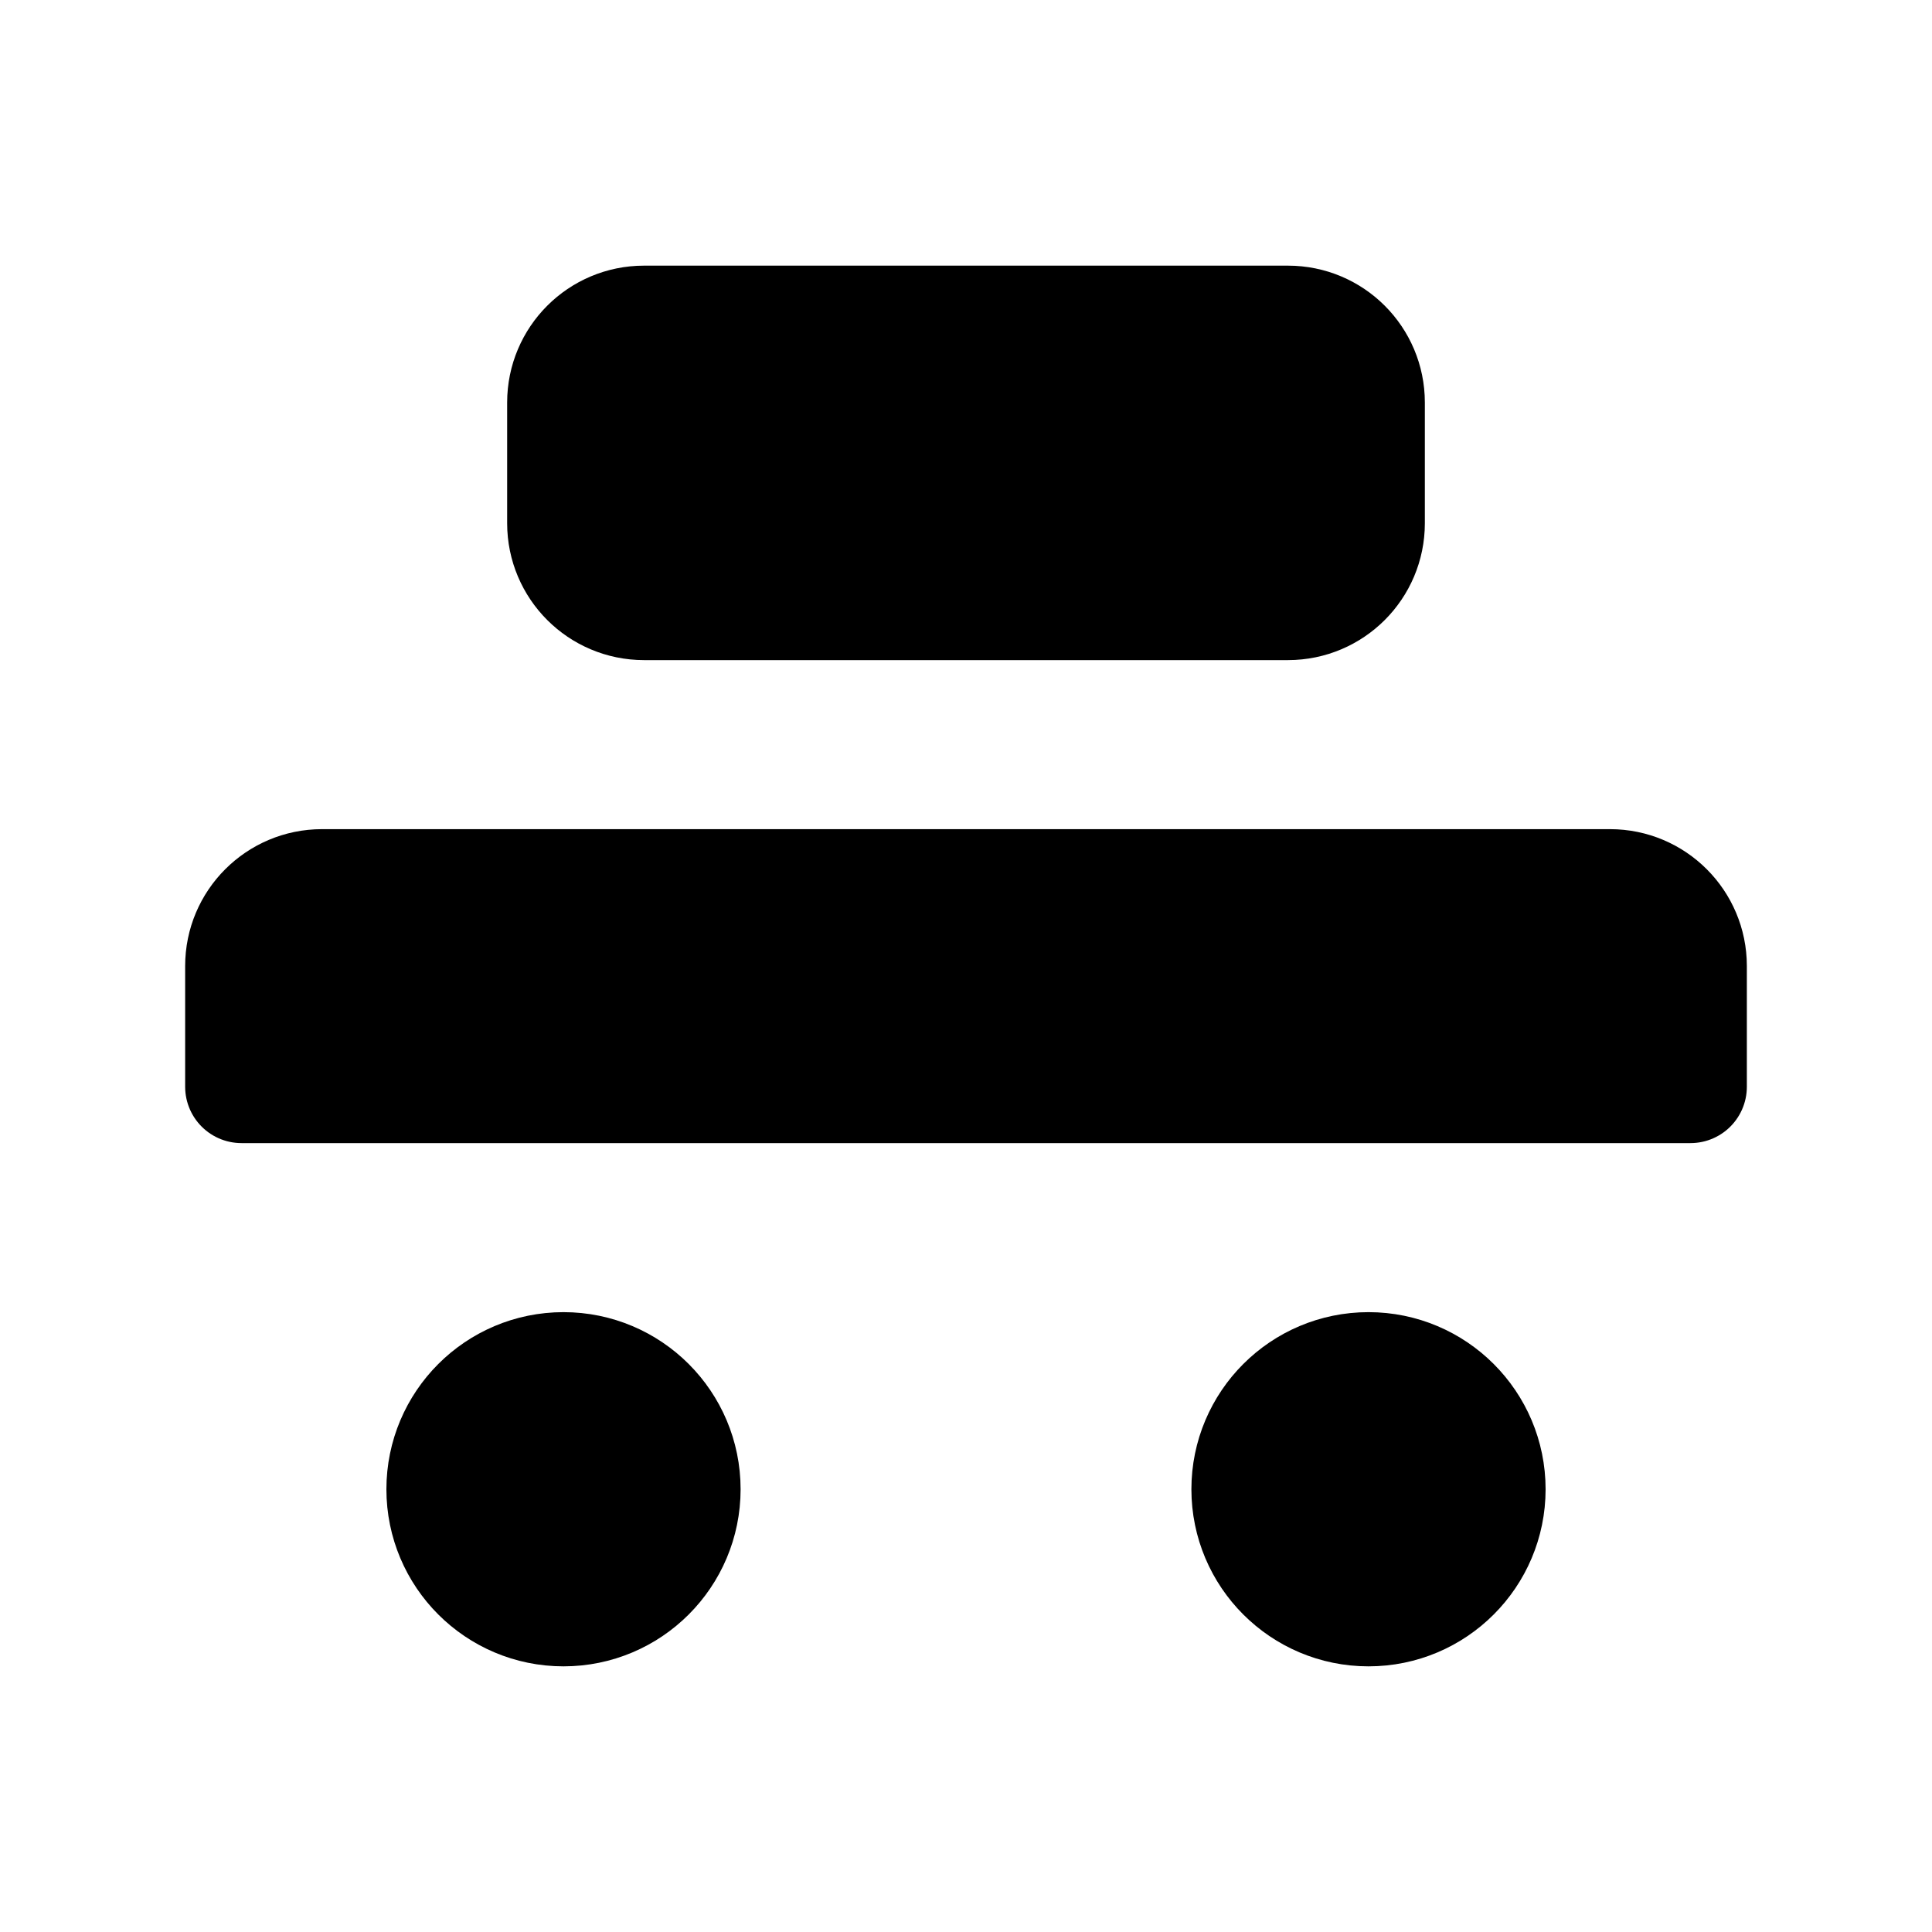
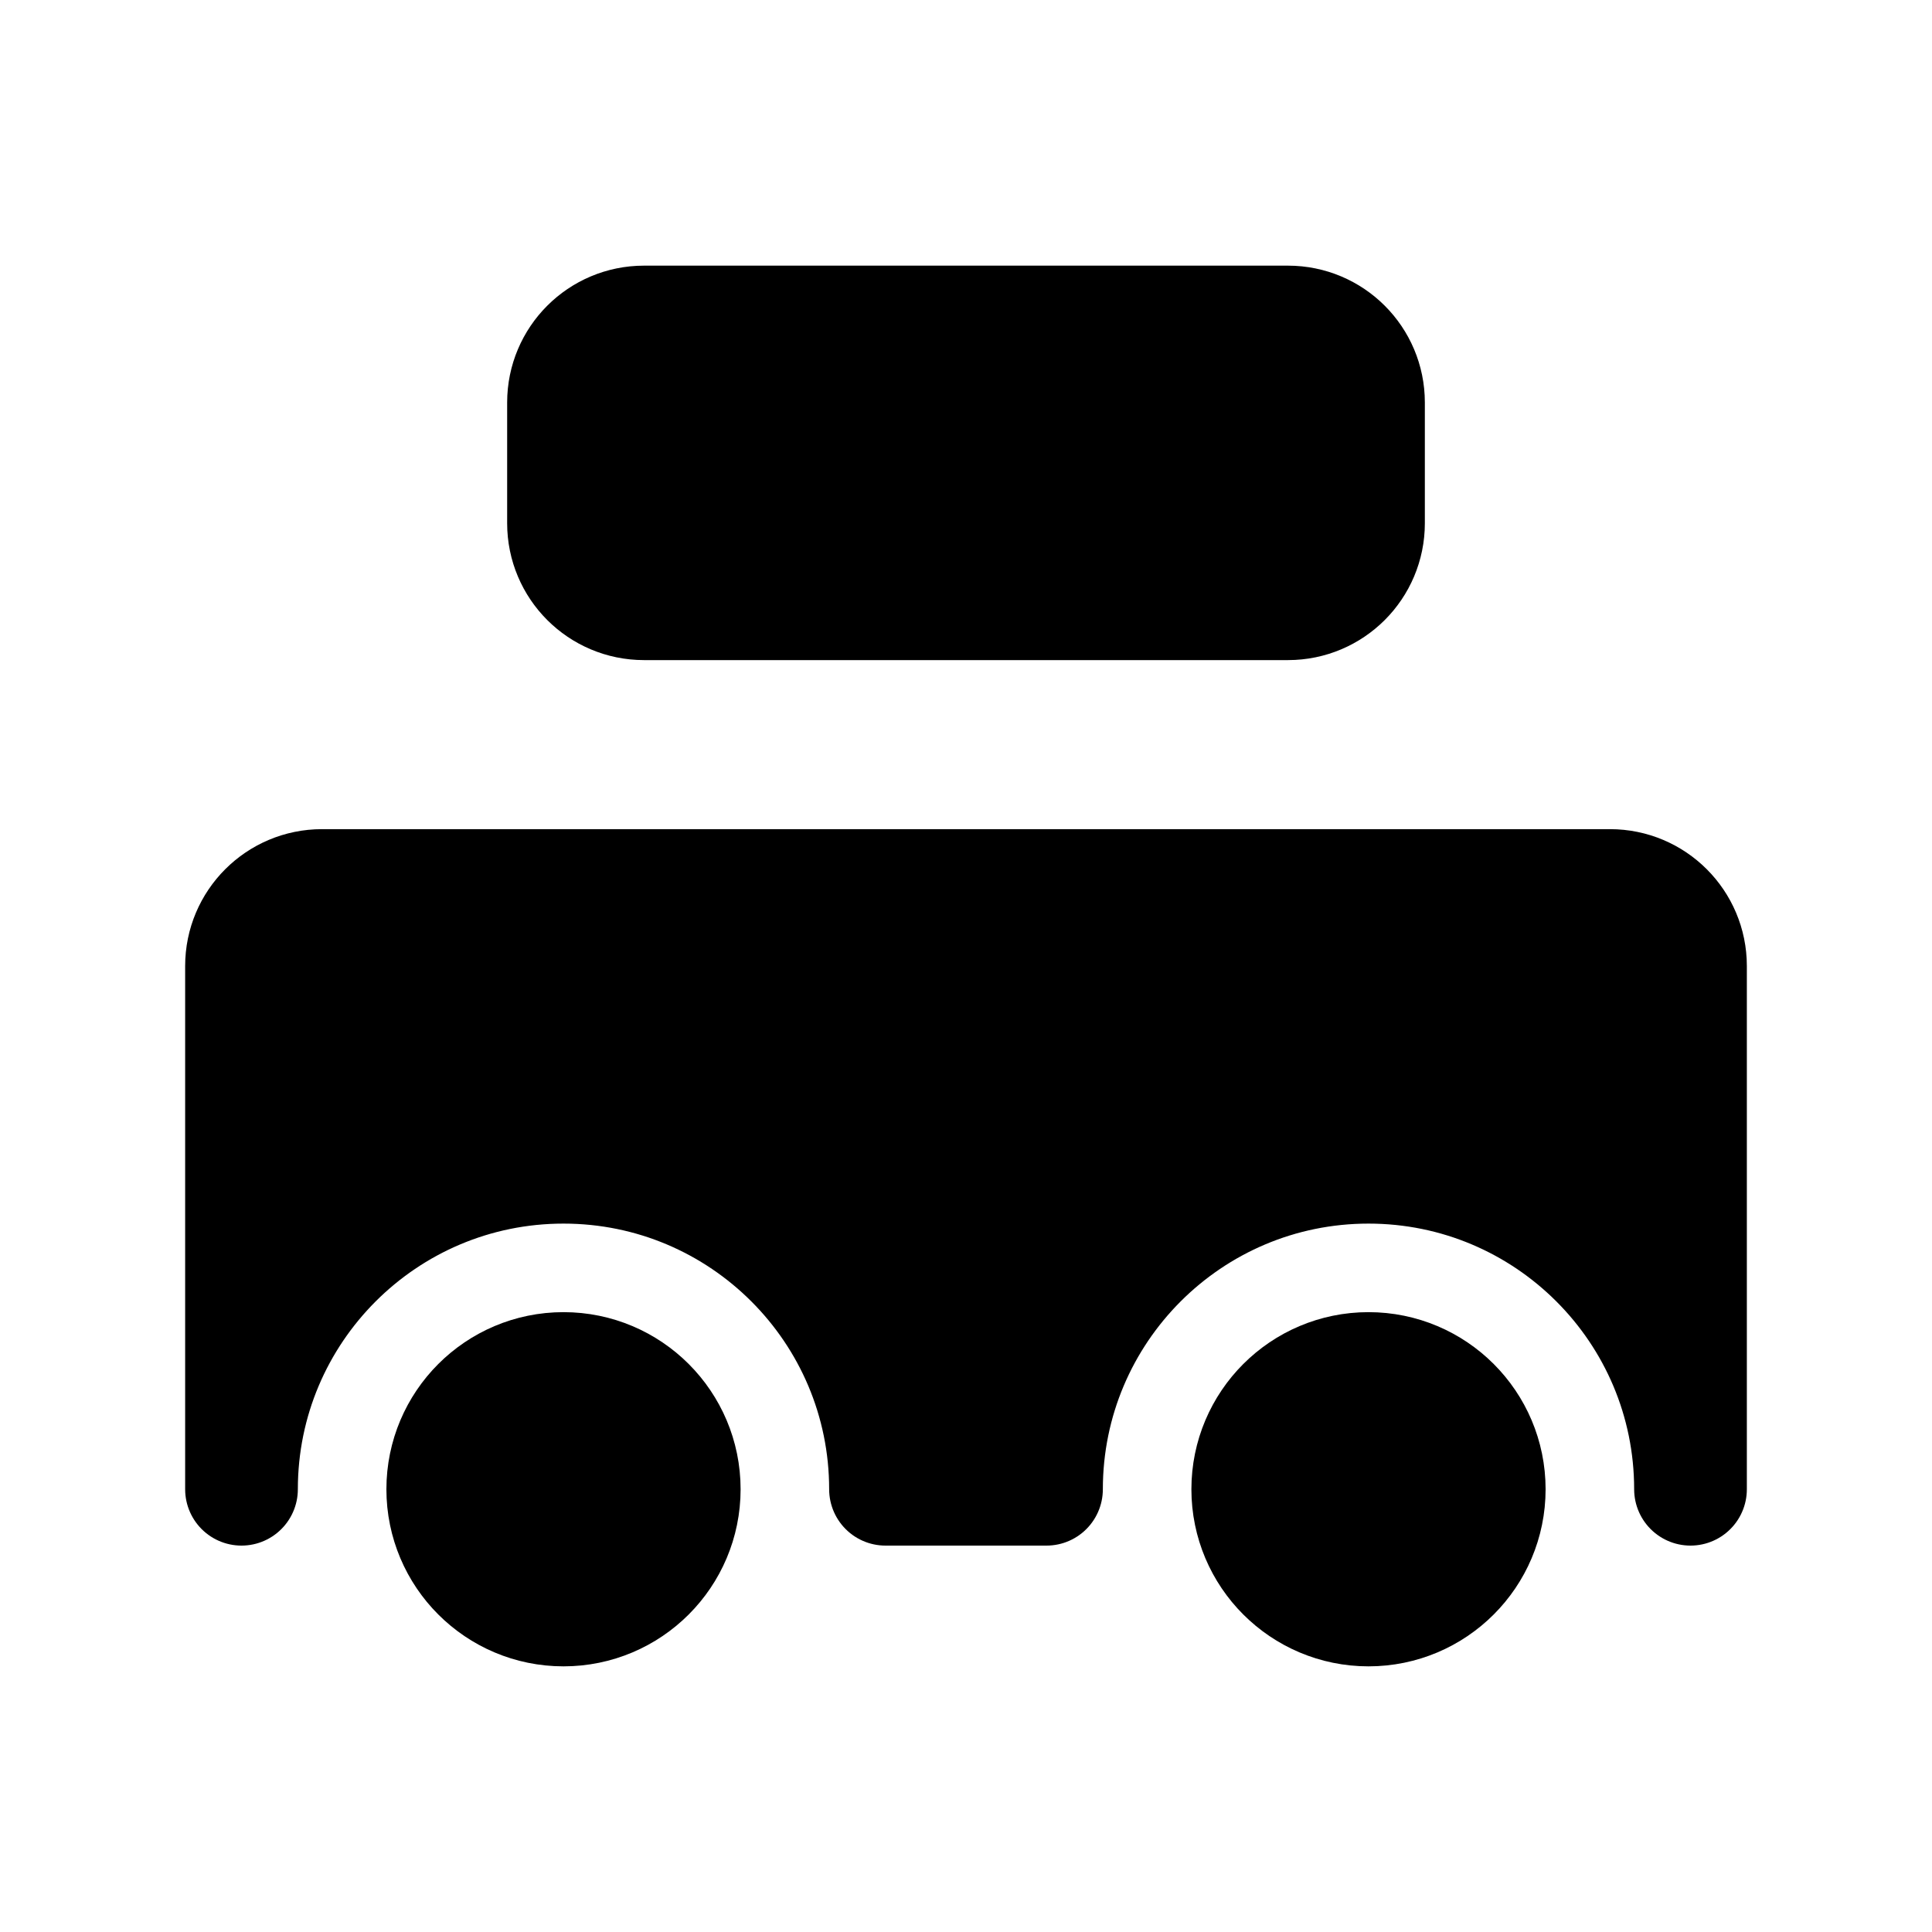
<svg xmlns="http://www.w3.org/2000/svg" viewBox="0 0 24 24" fill="currentColor" stroke="currentColor" stroke-width="1.4" stroke-linecap="round" stroke-linejoin="round">
-   <path d="M4 11h16a1 1 0 0 1 1 1v1.5H3V12a1 1 0 0 1 1-1z" />
+   <path d="M4 11h16a1 1 0 0 1 1 1v6.5a4 4 0 0 0-8 0h-2a4 4 0 0 0-8 0V12a1 1 0 0 1 1-1z" />
  <circle cx="7" cy="18.5" r="1.5" />
  <circle cx="17" cy="18.5" r="1.5" />
  <rect x="7" y="4" width="10" height="3.5" rx="1" />
</svg>
